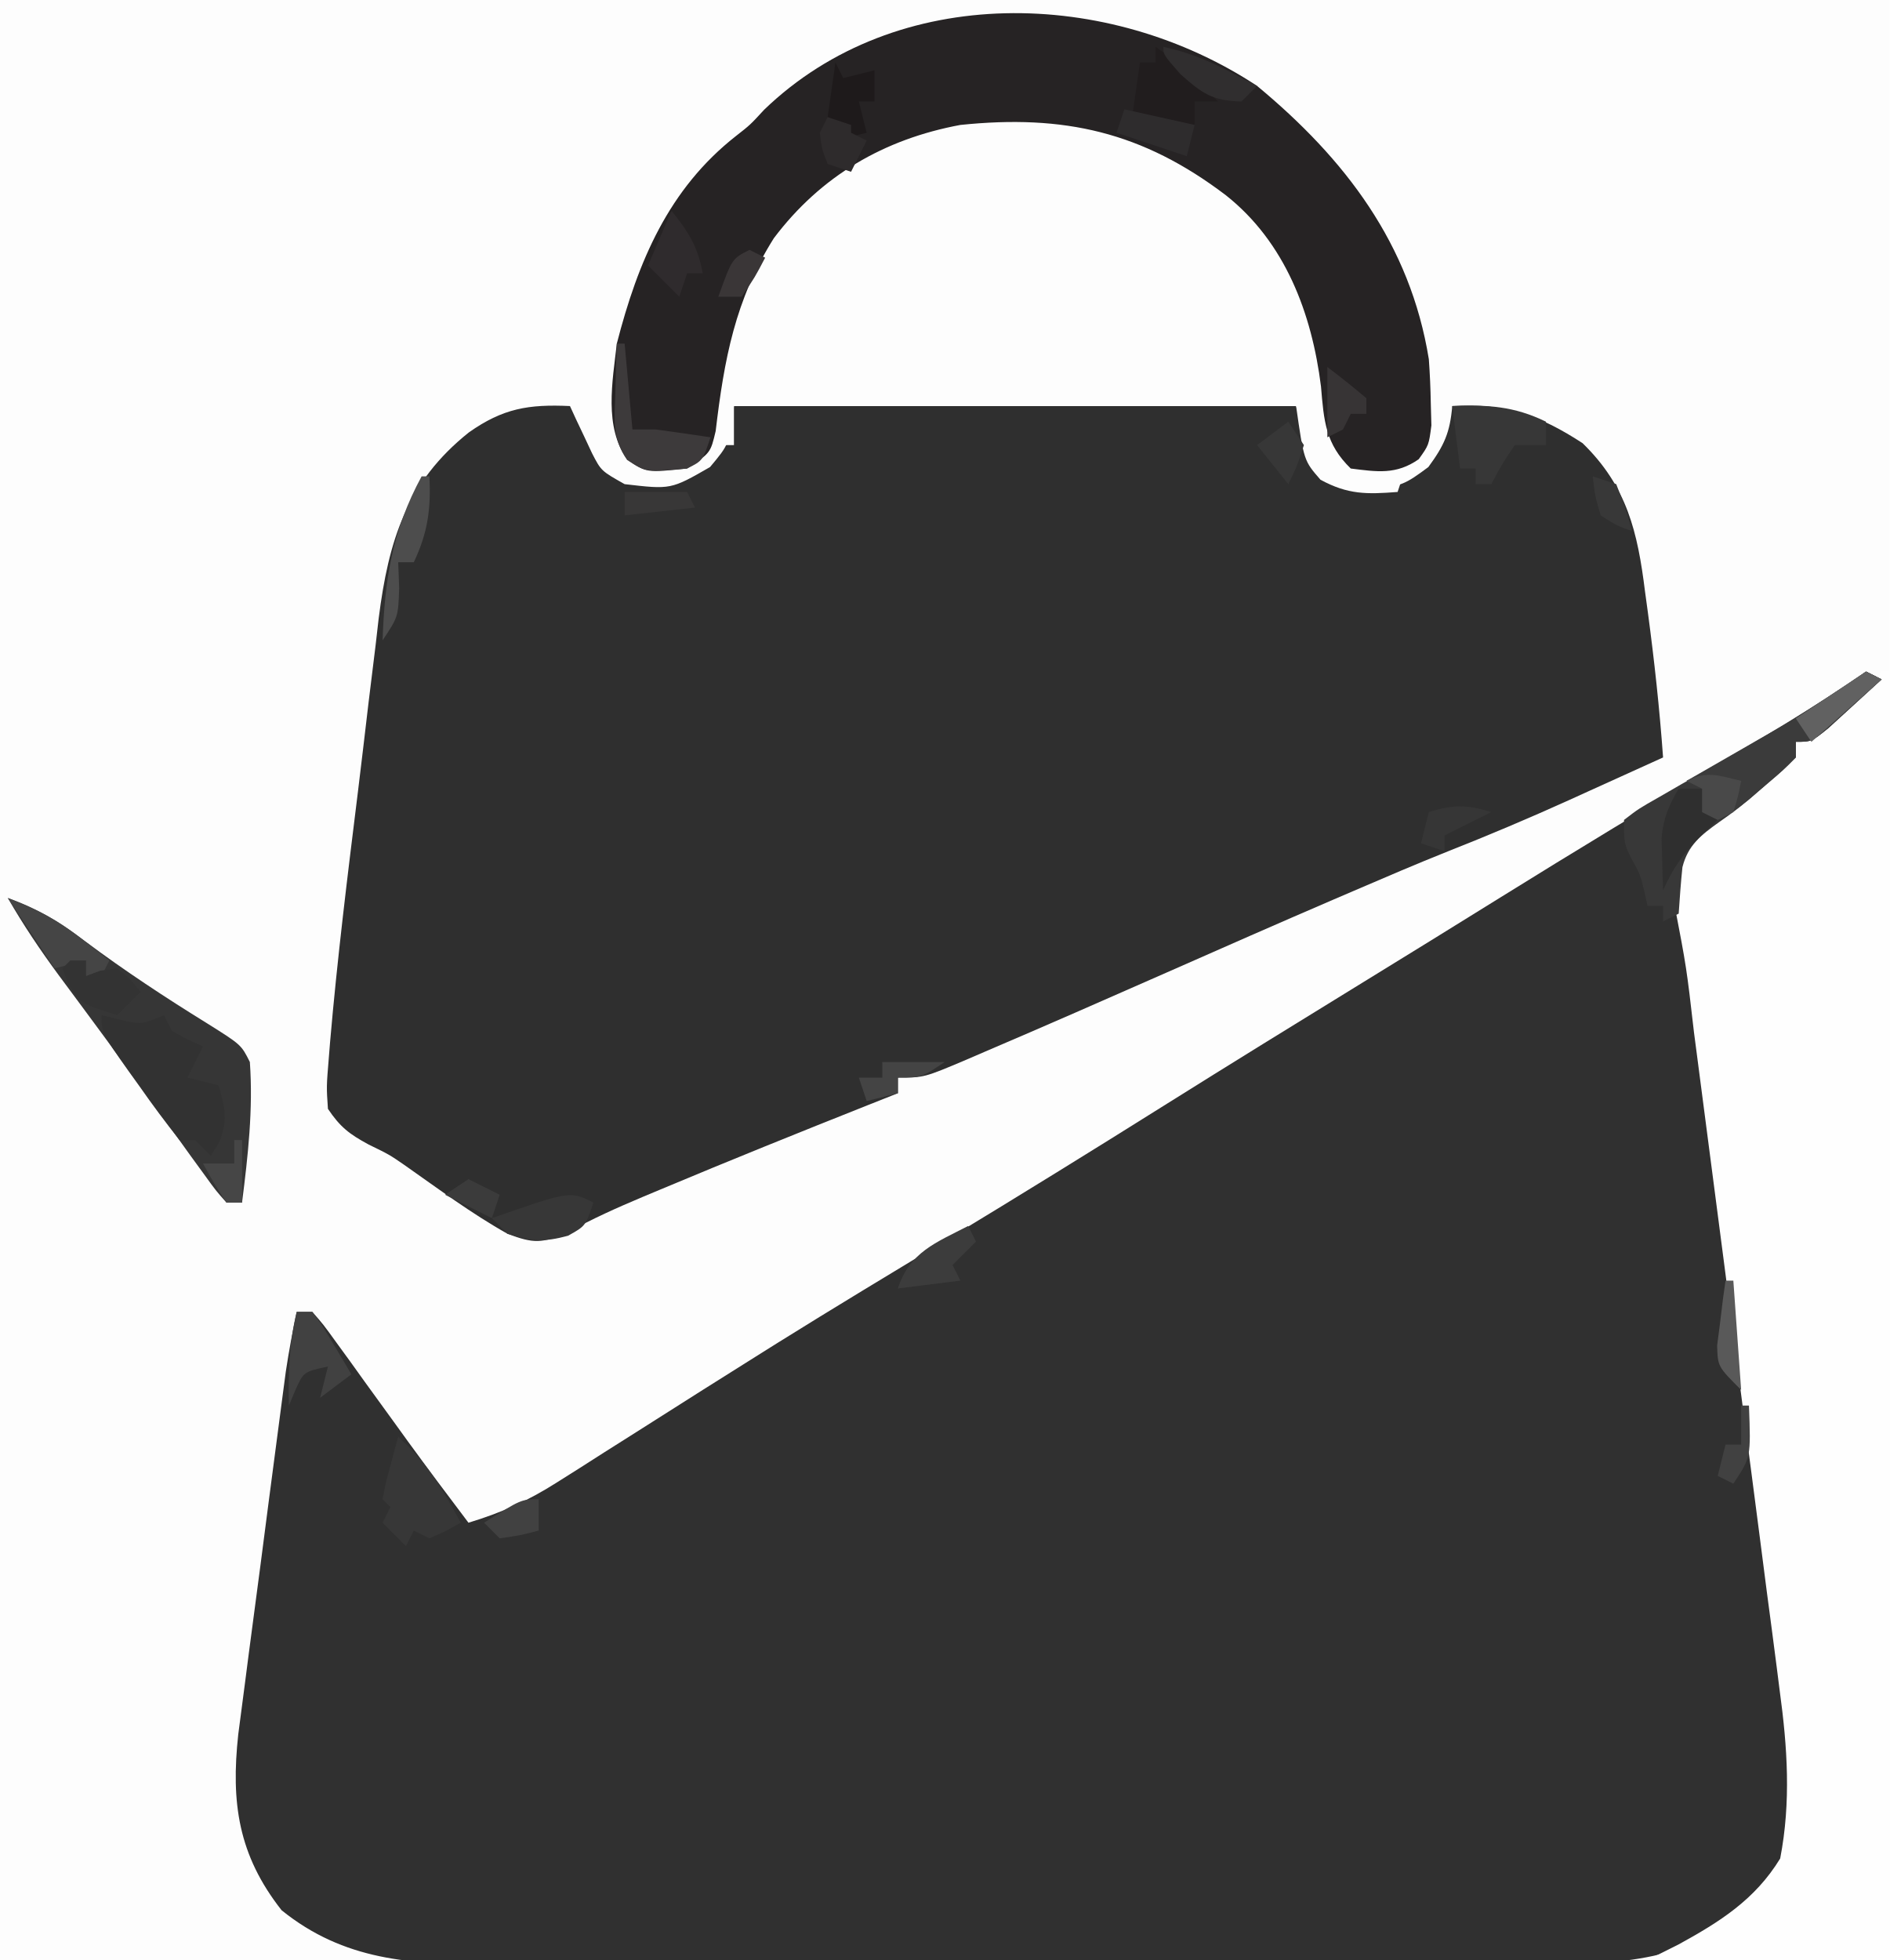
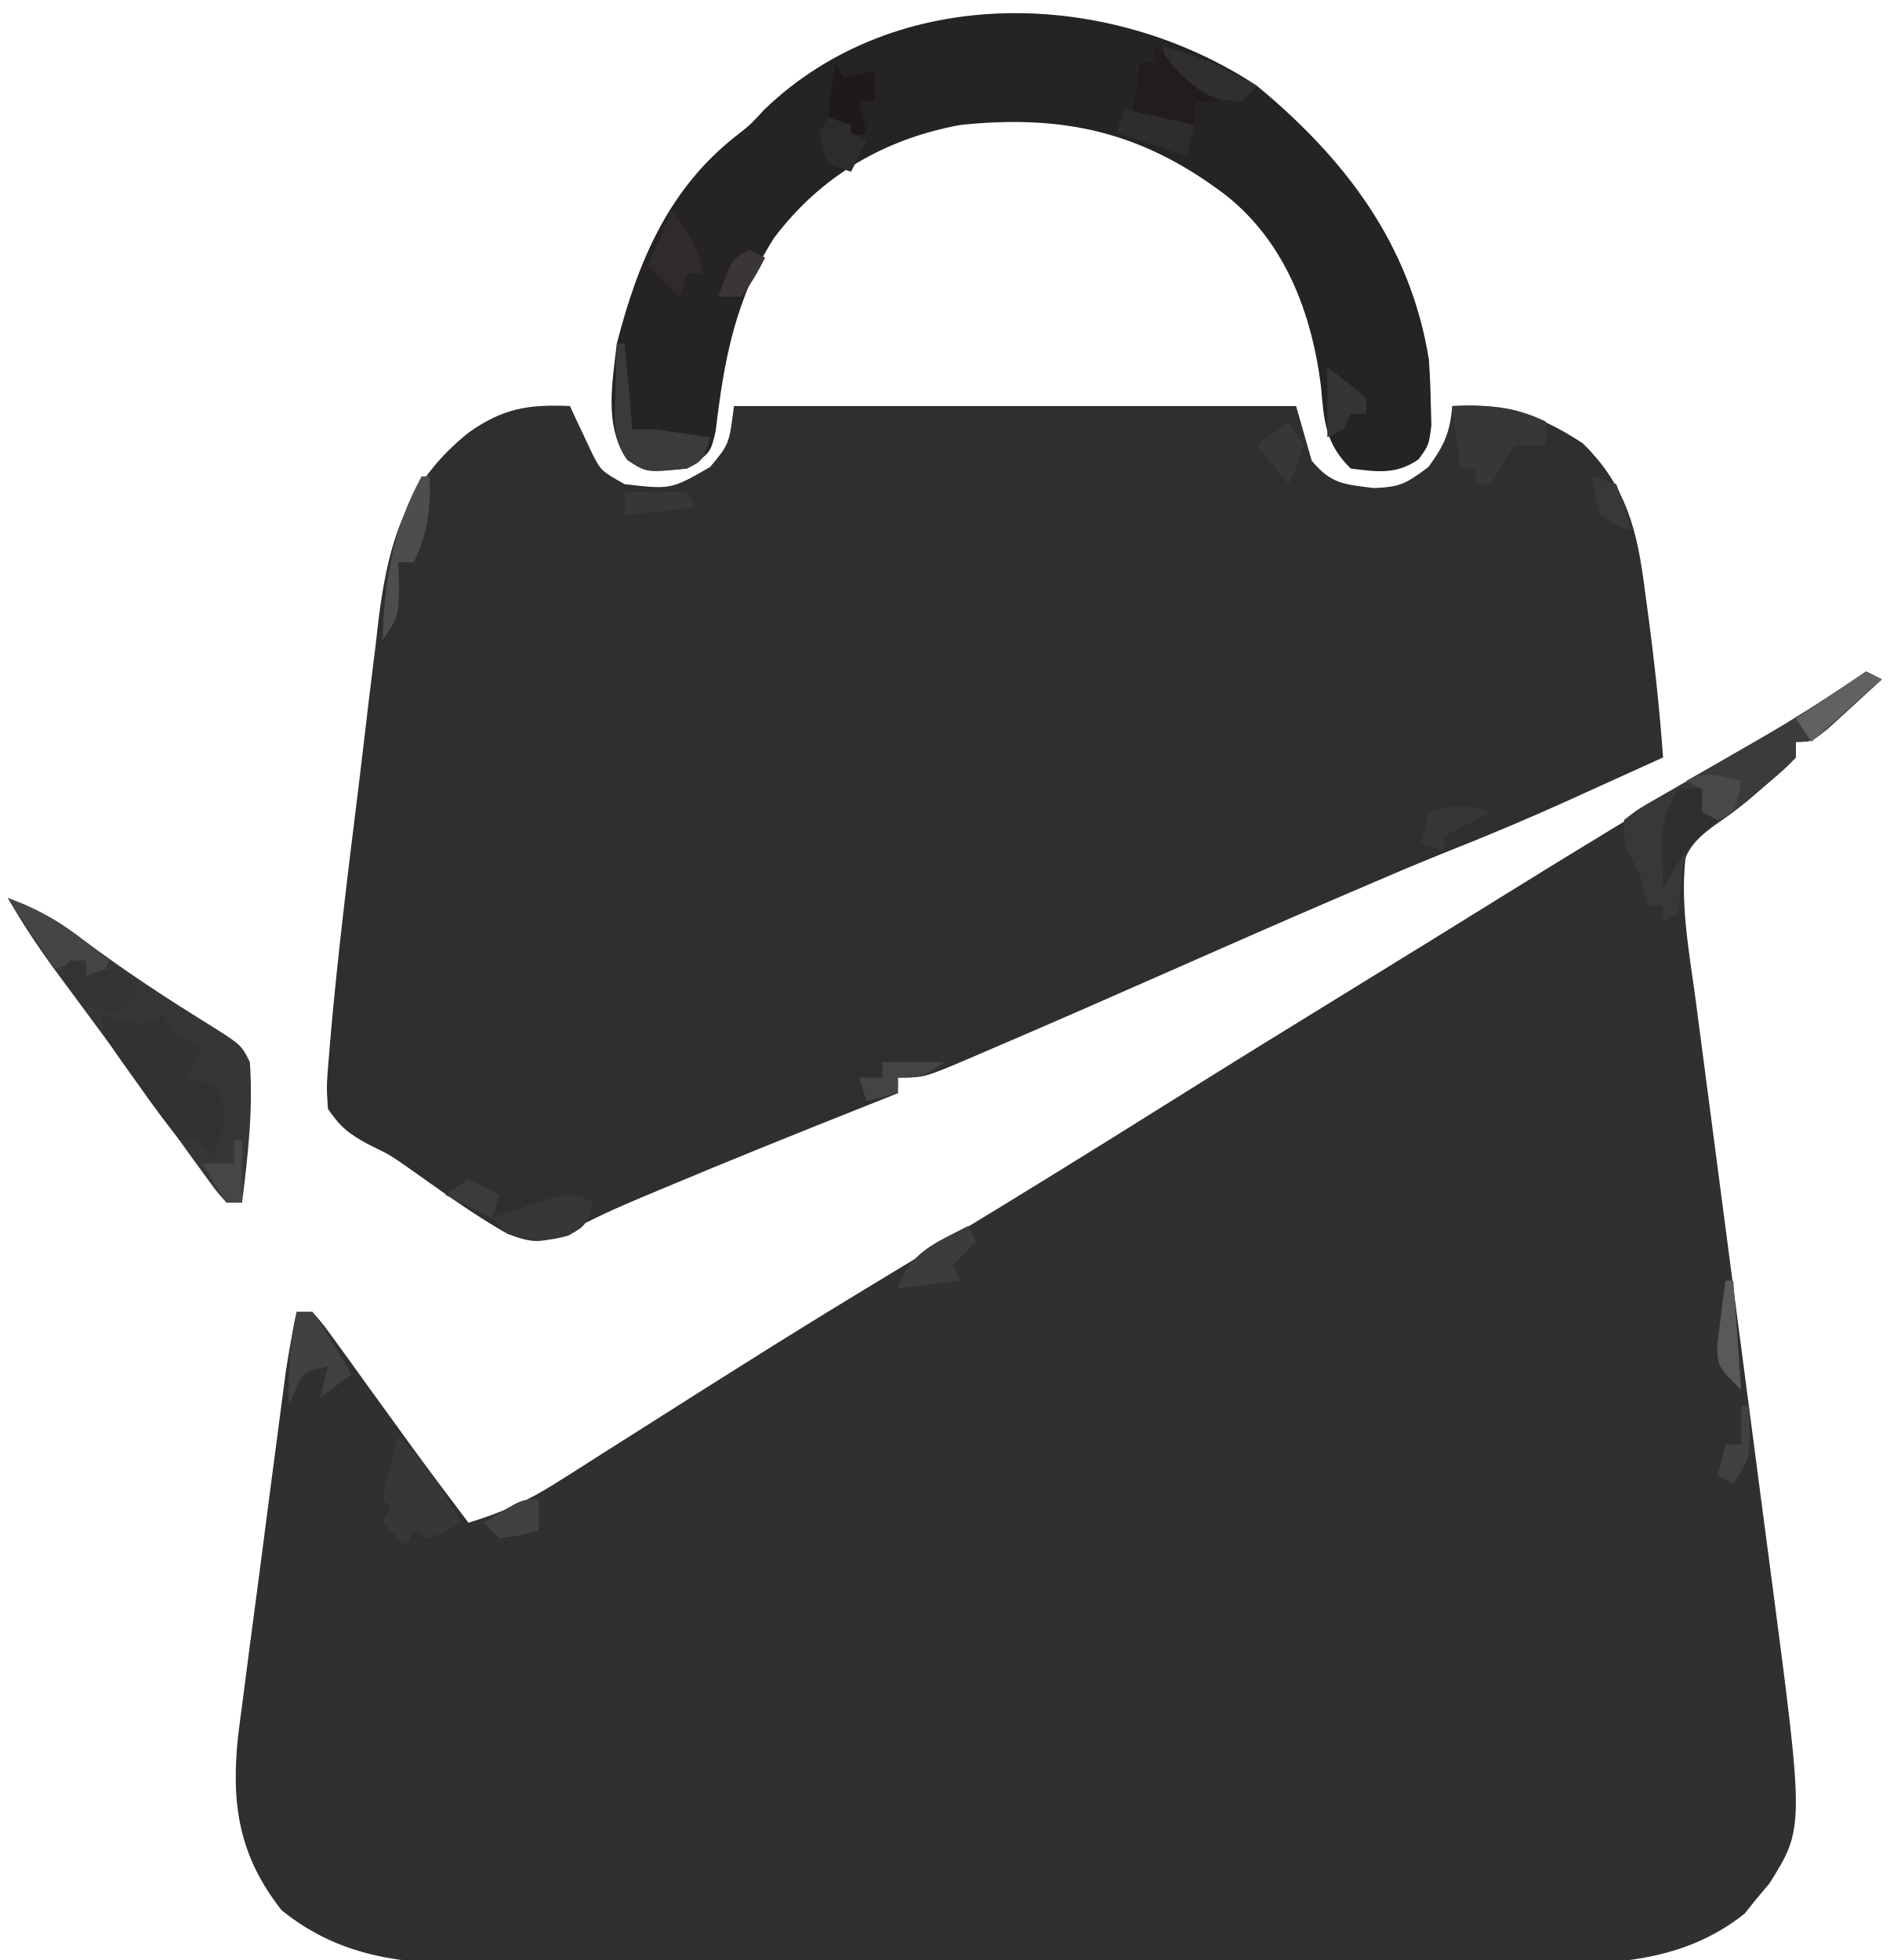
<svg xmlns="http://www.w3.org/2000/svg" version="1.1" width="242" height="251">
-   <path d="M0 0 C79.86 0 159.72 0 242 0 C242 82.83 242 165.66 242 251 C162.14 251 82.28 251 0 251 C0 168.17 0 85.34 0 0 Z " fill="#FDFDFD" transform="translate(0,0)" />
  <path d="M0 0 C0.99 0.495 0.99 0.495 2 1 C0.547 2.339 -0.912 3.671 -2.375 5 C-3.187 5.742 -3.999 6.485 -4.836 7.25 C-7 9 -7 9 -9 9 C-9 9.66 -9 10.32 -9 11 C-10.539 12.551 -10.539 12.551 -12.625 14.312 C-13.349 14.94 -14.074 15.568 -14.82 16.215 C-17 18 -17 18 -18.867 19.254 C-20.77 20.478 -20.77 20.478 -23 23 C-23.947 29.208 -22.654 35.901 -21.823 42.071 C-21.697 43.035 -21.572 43.999 -21.443 44.992 C-21.172 47.071 -20.899 49.15 -20.623 51.228 C-20.185 54.53 -19.754 57.832 -19.324 61.135 C-18.565 66.964 -17.799 72.793 -17.032 78.622 C-15.806 87.931 -14.586 97.241 -13.373 106.552 C-12.951 109.784 -12.523 113.015 -12.095 116.246 C-7.911 148.069 -7.911 148.069 -12.375 155.195 C-12.911 155.832 -13.447 156.469 -14 157.125 C-14.516 157.767 -15.031 158.409 -15.562 159.07 C-23.965 165.723 -33.622 165.577 -43.848 165.518 C-45.429 165.523 -47.01 165.53 -48.592 165.539 C-52.86 165.557 -57.128 165.55 -61.397 165.537 C-65.879 165.527 -70.362 165.537 -74.844 165.543 C-82.369 165.55 -89.894 165.541 -97.419 165.521 C-106.1 165.5 -114.78 165.507 -123.461 165.529 C-130.935 165.547 -138.409 165.549 -145.882 165.539 C-150.337 165.533 -154.792 165.532 -159.247 165.545 C-163.436 165.557 -167.625 165.549 -171.815 165.526 C-173.346 165.52 -174.877 165.522 -176.408 165.531 C-186.327 165.583 -194.96 165.075 -202.938 158.625 C-208.497 151.549 -209.431 144.842 -208.487 136.122 C-208.202 133.868 -207.906 131.615 -207.602 129.363 C-207.447 128.166 -207.293 126.968 -207.134 125.734 C-206.64 121.926 -206.133 118.119 -205.625 114.312 C-205.291 111.742 -204.957 109.171 -204.625 106.6 C-204.012 101.896 -203.399 97.192 -202.772 92.49 C-202.647 91.548 -202.522 90.606 -202.393 89.635 C-202.01 87.069 -201.532 84.54 -201 82 C-200.34 82 -199.68 82 -199 82 C-197.583 83.617 -197.583 83.617 -195.953 85.875 C-195.355 86.696 -194.757 87.517 -194.141 88.363 C-193.205 89.668 -193.205 89.668 -192.25 91 C-191.026 92.688 -189.802 94.375 -188.578 96.062 C-187.983 96.886 -187.388 97.71 -186.775 98.559 C-184.223 102.069 -181.618 105.538 -179 109 C-174.833 107.744 -171.396 106.207 -167.727 103.875 C-166.746 103.256 -165.765 102.638 -164.755 102 C-163.722 101.34 -162.689 100.68 -161.625 100 C-160.546 99.318 -159.466 98.636 -158.354 97.933 C-155.233 95.96 -152.116 93.98 -149 92 C-146.42 90.369 -143.837 88.745 -141.25 87.125 C-140.647 86.747 -140.044 86.369 -139.422 85.979 C-132.216 81.481 -124.936 77.103 -117.669 72.704 C-108.38 67.078 -99.145 61.372 -89.946 55.599 C-81.494 50.298 -73.003 45.063 -64.502 39.842 C-58.652 36.249 -52.81 32.644 -46.98 29.018 C-37.254 22.971 -27.459 17.046 -17.611 11.199 C-11.622 7.63 -5.755 3.937 0 0 Z " fill="#303030" transform="translate(239,86)" />
  <path d="M0 0 C0.254 0.554 0.508 1.109 0.77 1.68 C1.114 2.404 1.458 3.129 1.812 3.875 C2.149 4.594 2.485 5.314 2.832 6.055 C3.995 8.305 3.995 8.305 7 10 C12.926 10.691 12.926 10.691 17.938 7.812 C20.389 4.885 20.389 4.885 21 0 C44.76 0 68.52 0 93 0 C93.99 3.465 93.99 3.465 95 7 C97.489 9.968 99.037 10.005 102.938 10.5 C106.34 10.367 107.031 9.977 109.938 7.812 C111.977 5.031 112.709 3.394 113 0 C119.684 -0.409 124.109 1.118 129.688 4.75 C135.384 10.292 136.744 16.138 137.688 23.75 C137.808 24.629 137.928 25.509 138.052 26.415 C138.879 32.594 139.555 38.781 140 45 C136.877 46.42 133.751 47.836 130.625 49.25 C129.755 49.646 128.885 50.041 127.988 50.449 C122.852 52.77 117.686 54.957 112.443 57.026 C108.411 58.634 104.425 60.347 100.438 62.062 C99.547 62.445 98.656 62.827 97.739 63.22 C90.599 66.292 83.485 69.423 76.375 72.562 C68.64 75.972 60.9 79.371 53.125 82.688 C52.34 83.027 51.556 83.366 50.748 83.715 C45.35 86 45.35 86 42 86 C42 86.66 42 87.32 42 88 C40.777 88.485 39.553 88.969 38.293 89.469 C29.374 93.013 20.474 96.598 11.625 100.312 C10.459 100.8 10.459 100.8 9.27 101.297 C5.996 102.678 2.886 104.064 -0.227 105.793 C-3.56 107.244 -4.623 107.282 -8 106 C-12.624 103.406 -16.888 100.218 -21.225 97.179 C-23.12 95.873 -23.12 95.873 -25.793 94.566 C-28.265 93.232 -29.431 92.333 -31 90 C-31.191 87.17 -31.191 87.17 -30.895 83.566 C-30.813 82.542 -30.813 82.542 -30.729 81.497 C-29.806 70.76 -28.476 60.055 -27.154 49.362 C-26.686 45.548 -26.238 41.732 -25.791 37.916 C-25.491 35.466 -25.189 33.016 -24.887 30.566 C-24.757 29.438 -24.628 28.31 -24.495 27.147 C-23.223 17.197 -20.933 9.75 -12.949 3.375 C-8.584 0.295 -5.305 -0.247 0 0 Z " fill="#2F2F2F" transform="translate(73,52)" />
-   <path d="M0 0 C0.33 0 0.66 0 1 0 C1 54.45 1 108.9 1 165 C-9.23 165 -19.46 165 -30 165 C-28.02 164.01 -28.02 164.01 -26 163 C-20.701 160.092 -16.217 157.264 -13 152 C-11.602 144.768 -12.073 137.738 -13.064 130.499 C-13.189 129.514 -13.314 128.529 -13.443 127.513 C-13.854 124.294 -14.282 121.077 -14.711 117.859 C-15.002 115.605 -15.293 113.351 -15.582 111.096 C-16.344 105.186 -17.12 99.277 -17.899 93.369 C-18.689 87.359 -19.465 81.348 -20.242 75.336 C-21.38 66.551 -22.523 57.766 -23.677 48.983 C-23.857 47.616 -23.857 47.616 -24.039 46.222 C-24.991 37.939 -24.991 37.939 -26.555 29.77 C-26.997 27.069 -26.914 25.621 -26 23 C-22.33 18.374 -17.681 14.556 -13 11 C-12.34 11 -11.68 11 -11 11 C-11 10.34 -11 9.68 -11 9 C-9.406 7.585 -7.749 6.241 -6.062 4.938 C-4.688 3.868 -4.688 3.868 -3.285 2.777 C-2.531 2.191 -1.777 1.604 -1 1 C-0.67 0.67 -0.34 0.34 0 0 Z " fill="#FEFEFE" transform="translate(241,86)" />
-   <path d="M0 0 C8.203 7.601 11.57 18.209 12.141 29.105 C12.332 31.561 12.332 31.561 14.449 34.27 C18.017 35.006 18.017 35.006 21.449 35.27 C21.119 36.26 20.789 37.25 20.449 38.27 C16.508 38.579 14.088 38.616 10.574 36.707 C8.449 34.27 8.449 34.27 7.449 27.27 C-16.311 27.27 -40.071 27.27 -64.551 27.27 C-64.551 28.92 -64.551 30.57 -64.551 32.27 C-65.541 32.27 -66.531 32.27 -67.551 32.27 C-67.205 25.122 -66.75 18.732 -63.551 12.27 C-63.002 11.084 -63.002 11.084 -62.441 9.875 C-57.874 1.13 -50.116 -5.426 -40.801 -8.793 C-25.753 -12.331 -12.201 -9.381 0 0 Z " fill="#FDFDFD" transform="translate(158.5508,24.73047)" />
  <path d="M0 0 C11.278 9.342 19.618 20.249 22 35 C22.136 36.872 22.219 38.748 22.25 40.625 C22.276 41.566 22.302 42.507 22.328 43.477 C22 46 22 46 20.703 47.809 C17.825 49.822 15.378 49.422 12 49 C8.748 45.839 8.559 42.896 8.188 38.5 C7.016 29.135 3.603 20.012 -4 14 C-14.68 5.891 -24.73 3.621 -38 5 C-47.77 6.813 -55.863 11.516 -61.883 19.496 C-66.857 27.39 -68.254 35.046 -69.34 44.207 C-70 47 -70 47 -73 49 C-78.221 49.544 -78.221 49.544 -80.656 47.844 C-83.679 43.696 -82.549 37.844 -82 33 C-79.297 22.5 -75.376 13.198 -66.746 6.422 C-64.911 4.986 -64.911 4.986 -63.129 3.051 C-46.113 -13.341 -18.89 -12.479 0 0 Z " fill="#262324" transform="translate(161,11)" />
  <path d="M0 0 C3.831 1.359 6.712 3.102 9.938 5.562 C14.972 9.32 20.153 12.728 25.492 16.03 C29.895 18.791 29.895 18.791 31 21 C31.434 27.041 30.76 33.013 30 39 C29.34 39 28.68 39 28 39 C26.662 37.494 26.662 37.494 25.129 35.371 C24.56 34.59 23.99 33.809 23.404 33.004 C22.796 32.157 22.188 31.31 21.562 30.438 C20.297 28.694 19.031 26.951 17.766 25.207 C17.133 24.331 16.501 23.456 15.85 22.553 C14.157 20.217 12.451 17.893 10.734 15.574 C10.239 14.904 9.743 14.234 9.232 13.543 C8.311 12.298 7.388 11.054 6.465 9.81 C4.126 6.633 1.967 3.421 0 0 Z " fill="#363636" transform="translate(1,115)" />
  <path d="M0 0 C0.66 0.33 1.32 0.66 2 1 C0.547 2.339 -0.912 3.671 -2.375 5 C-3.187 5.742 -3.999 6.485 -4.836 7.25 C-7 9 -7 9 -9 9 C-9 9.66 -9 10.32 -9 11 C-10.539 12.551 -10.539 12.551 -12.625 14.312 C-13.351 14.939 -14.076 15.565 -14.824 16.211 C-17 18 -17 18 -18.832 19.289 C-21.144 20.943 -22.806 22.235 -23.52 25.051 C-23.727 27.029 -23.868 29.015 -24 31 C-24.66 31.33 -25.32 31.66 -26 32 C-26 31.34 -26 30.68 -26 30 C-26.66 30 -27.32 30 -28 30 C-28.186 29.134 -28.186 29.134 -28.375 28.25 C-28.925 25.973 -28.925 25.973 -30.062 23.938 C-31 22 -31 22 -31 19 C-29.123 17.561 -29.123 17.561 -26.504 16.074 C-25.552 15.524 -24.6 14.975 -23.619 14.408 C-22.61 13.84 -21.602 13.273 -20.562 12.688 C-13.541 8.677 -6.66 4.593 0 0 Z " fill="#383838" transform="translate(239,86)" />
  <path d="M0 0 C1.145 0.278 1.145 0.278 2.312 0.562 C5.09 1.228 5.09 1.228 8 0 C8.33 0.66 8.66 1.32 9 2 C11.017 3.134 11.017 3.134 13 4 C12.34 5.32 11.68 6.64 11 8 C12.32 8.33 13.64 8.66 15 9 C15.81 11.915 16.218 13.461 15.062 16.312 C14.712 16.869 14.361 17.426 14 18 C13.34 17.34 12.68 16.68 12 16 C11.34 16 10.68 16 10 16 C8.202 13.742 6.525 11.487 4.875 9.125 C4.173 8.149 4.173 8.149 3.457 7.152 C0 2.264 0 2.264 0 0 Z " fill="#323232" transform="translate(13,130)" />
  <path d="M0 0 C0.66 0.33 1.32 0.66 2 1 C0.547 2.339 -0.912 3.671 -2.375 5 C-3.187 5.742 -3.999 6.485 -4.836 7.25 C-7 9 -7 9 -9 9 C-9 9.66 -9 10.32 -9 11 C-10.68 12.691 -10.68 12.691 -12.875 14.562 C-13.594 15.183 -14.314 15.803 -15.055 16.441 C-17 18 -17 18 -19 19 C-19.66 18.67 -20.32 18.34 -21 18 C-21 17.01 -21 16.02 -21 15 C-21.66 14.67 -22.32 14.34 -23 14 C-22.168 13.524 -22.168 13.524 -21.319 13.038 C-18.795 11.59 -16.272 10.139 -13.75 8.688 C-12.877 8.188 -12.005 7.688 -11.105 7.174 C-10.261 6.687 -9.417 6.201 -8.547 5.699 C-7.772 5.254 -6.997 4.809 -6.198 4.35 C-4.025 3.015 -2.014 1.563 0 0 Z " fill="#3B3B3B" transform="translate(239,86)" />
  <path d="M0 0 C4.548 -0.178 7.879 0.002 12 2 C12 2.99 12 3.98 12 5 C10.68 5 9.36 5 8 5 C6.355 7.463 6.355 7.463 5 10 C4.34 10 3.68 10 3 10 C3 9.34 3 8.68 3 8 C2.34 8 1.68 8 1 8 C0.67 5.36 0.34 2.72 0 0 Z " fill="#373737" transform="translate(186,52)" />
  <path d="M0 0 C3.67 3.277 5.693 6.715 8 11 C6.125 12.062 6.125 12.062 4 13 C3.34 12.67 2.68 12.34 2 12 C1.67 12.66 1.34 13.32 1 14 C0.01 13.01 -0.98 12.02 -2 11 C-1.67 10.34 -1.34 9.68 -1 9 C-1.33 8.67 -1.66 8.34 -2 8 C-1.66 6.152 -1.66 6.152 -1.062 3.938 C-0.868 3.204 -0.673 2.471 -0.473 1.715 C-0.317 1.149 -0.161 0.583 0 0 Z " fill="#373737" transform="translate(51,184)" />
  <path d="M0 0 C3.084 2.056 5.422 4.352 8 7 C7.01 7 6.02 7 5 7 C5 7.99 5 8.98 5 10 C2.36 9.67 -0.28 9.34 -3 9 C-2.67 6.69 -2.34 4.38 -2 2 C-1.34 2 -0.68 2 0 2 C0 1.34 0 0.68 0 0 Z " fill="#211D1E" transform="translate(148,6)" />
  <path d="M0 0 C0.33 0 0.66 0 1 0 C1.33 3.63 1.66 7.26 2 11 C2.99 11 3.98 11 5 11 C7.336 11.317 9.669 11.648 12 12 C11 15 11 15 9 16 C3.691 16.452 3.691 16.452 1.32 14.902 C-0.65 12.064 -0.289 9.718 -0.188 6.312 C-0.16 5.133 -0.133 3.954 -0.105 2.738 C-0.071 1.835 -0.036 0.931 0 0 Z " fill="#3D3A3B" transform="translate(79,44)" />
  <path d="M0 0 C0.66 0 1.32 0 2 0 C3.289 1.75 3.289 1.75 4.625 4 C5.071 4.742 5.517 5.485 5.977 6.25 C6.314 6.827 6.652 7.405 7 8 C5.68 8.99 4.36 9.98 3 11 C3.33 9.68 3.66 8.36 4 7 C0.887 7.669 0.887 7.669 -0.188 10.062 C-0.456 10.702 -0.724 11.341 -1 12 C-1.082 7.839 -0.982 4.053 0 0 Z " fill="#414141" transform="translate(38,168)" />
  <path d="M0 0 C3.913 1.565 6.132 2.645 9.312 5.125 C10.01 5.664 10.707 6.203 11.426 6.758 C11.945 7.168 12.465 7.578 13 8 C12.67 8.66 12.34 9.32 12 10 C11.34 10 10.68 10 10 10 C10 9.34 10 8.68 10 8 C8.68 8.33 7.36 8.66 6 9 C4.02 6.03 2.04 3.06 0 0 Z " fill="#454545" transform="translate(1,115)" />
  <path d="M0 0 C0.33 0 0.66 0 1 0 C1.196 4.219 0.802 7.17 -1 11 C-1.66 11 -2.32 11 -3 11 C-2.959 12.093 -2.917 13.186 -2.875 14.312 C-3 18 -3 18 -5 21 C-4.735 13.172 -3.759 6.923 0 0 Z " fill="#4D4D4D" transform="translate(54,61)" />
  <path d="M0 0 C0.66 0 1.32 0 2 0 C2 0.66 2 1.32 2 2 C2.897 1.66 2.897 1.66 3.812 1.312 C4.895 1.158 4.895 1.158 6 1 C7.75 2.438 7.75 2.438 9 4 C8.01 4.99 7.02 5.98 6 7 C1.323 5.523 1.323 5.523 -0.312 2.875 C-0.539 2.256 -0.766 1.637 -1 1 C-0.67 0.67 -0.34 0.34 0 0 Z " fill="#333333" transform="translate(9,123)" />
  <path d="M0 0 C0.99 0 1.98 0 3 0 C3 0.99 3 1.98 3 3 C3.66 3.33 4.32 3.66 5 4 C4.216 4.742 3.433 5.485 2.625 6.25 C0.387 8.594 -0.694 10.143 -2 13 C-2.054 11.584 -2.093 10.167 -2.125 8.75 C-2.148 7.961 -2.171 7.172 -2.195 6.359 C-1.983 3.793 -1.287 2.208 0 0 Z " fill="#2F2F2F" transform="translate(215,101)" />
  <path d="M0 0 C-1 3 -1 3 -3.25 4.25 C-6.332 5.09 -7.983 4.979 -11 4 C-11.66 3.34 -12.32 2.68 -13 2 C-2.986 -1.493 -2.986 -1.493 0 0 Z " fill="#373737" transform="translate(76,154)" />
  <path d="M0 0 C2.154 2.622 3.401 4.644 4 8 C3.34 8 2.68 8 2 8 C1.67 8.99 1.34 9.98 1 11 C-0.32 9.68 -1.64 8.36 -3 7 C-2.01 4.69 -1.02 2.38 0 0 Z M0 4 C1 6 1 6 1 6 Z " fill="#2F2B2D" transform="translate(86,27)" />
  <path d="M0 0 C0.33 0.66 0.66 1.32 1 2 C2.32 1.67 3.64 1.34 5 1 C5 2.32 5 3.64 5 5 C4.34 5 3.68 5 3 5 C3.33 6.32 3.66 7.64 4 9 C2.68 9.33 1.36 9.66 0 10 C0.33 9.34 0.66 8.68 1 8 C0.34 7.67 -0.32 7.34 -1 7 C-0.67 4.69 -0.34 2.38 0 0 Z " fill="#1E1A1B" transform="translate(107,8)" />
  <path d="M0 0 C3.012 0.644 5.517 1.65 8.25 3.062 C8.956 3.425 9.663 3.787 10.391 4.16 C10.922 4.437 11.453 4.714 12 5 C11.34 5.66 10.68 6.32 10 7 C6.278 6.899 5.008 6.007 2.188 3.5 C0 1 0 1 0 0 Z " fill="#302E2F" transform="translate(149,6)" />
  <path d="M0 0 C0.33 0.66 0.66 1.32 1 2 C0.01 2.99 -0.98 3.98 -2 5 C-1.67 5.66 -1.34 6.32 -1 7 C-3.64 7.33 -6.28 7.66 -9 8 C-7.502 3.338 -4.115 2.134 0 0 Z " fill="#3C3C3C" transform="translate(124,157)" />
  <path d="M0 0 C4.455 0.99 4.455 0.99 9 2 C8.67 3.32 8.34 4.64 8 6 C5.03 5.01 2.06 4.02 -1 3 C-0.67 2.01 -0.34 1.02 0 0 Z " fill="#2E2C2D" transform="translate(144,14)" />
  <path d="M0 0 C0.66 0.33 1.32 0.66 2 1 C-0.97 3.64 -3.94 6.28 -7 9 C-7.66 8.01 -8.32 7.02 -9 6 C-6.03 4.02 -3.06 2.04 0 0 Z " fill="#616161" transform="translate(239,86)" />
  <path d="M0 0 C0.66 0.99 1.32 1.98 2 3 C1.125 5.688 1.125 5.688 0 8 C-1.32 6.35 -2.64 4.7 -4 3 C-2.68 2.01 -1.36 1.02 0 0 Z " fill="#373737" transform="translate(165,54)" />
  <path d="M0 0 C-0.375 1.938 -0.375 1.938 -1 4 C-1.99 4.495 -1.99 4.495 -3 5 C-3.66 4.67 -4.32 4.34 -5 4 C-5 3.01 -5 2.02 -5 1 C-5.66 0.67 -6.32 0.34 -7 0 C-4.333 -1.333 -2.833 -0.671 0 0 Z " fill="#494949" transform="translate(223,100)" />
  <path d="M0 0 C1.707 1.281 3.374 2.618 5 4 C5 4.66 5 5.32 5 6 C4.34 6 3.68 6 3 6 C2.67 6.66 2.34 7.32 2 8 C1.01 8.495 1.01 8.495 0 9 C0 6.03 0 3.06 0 0 Z " fill="#373435" transform="translate(170,47)" />
  <path d="M0 0 C2.64 0 5.28 0 8 0 C5 2 5 2 2 2 C2 2.66 2 3.32 2 4 C0.68 4.33 -0.64 4.66 -2 5 C-2.33 4.01 -2.66 3.02 -3 2 C-2.01 2 -1.02 2 0 2 C0 1.34 0 0.68 0 0 Z " fill="#444444" transform="translate(113,136)" />
  <path d="M0 0 C-1.98 0.99 -3.96 1.98 -6 3 C-6 3.66 -6 4.32 -6 5 C-6.99 4.67 -7.98 4.34 -9 4 C-8.67 2.68 -8.34 1.36 -8 0 C-4.947 -0.981 -3.053 -0.981 0 0 Z " fill="#363636" transform="translate(191,104)" />
  <path d="M0 0 C0.99 0.33 1.98 0.66 3 1 C3 1.33 3 1.66 3 2 C3.66 2.33 4.32 2.66 5 3 C4.34 4.32 3.68 5.64 3 7 C2.01 6.67 1.02 6.34 0 6 C-0.75 4.062 -0.75 4.062 -1 2 C-0.67 1.34 -0.34 0.68 0 0 Z " fill="#2E2B2C" transform="translate(106,15)" />
  <path d="M0 0 C0.33 0 0.66 0 1 0 C1.33 4.62 1.66 9.24 2 14 C-1 11 -1 11 -1.074 8.301 C-0.947 7.315 -0.819 6.329 -0.688 5.312 C-0.568 4.319 -0.448 3.325 -0.324 2.301 C-0.217 1.542 -0.11 0.782 0 0 Z " fill="#595959" transform="translate(221,164)" />
  <path d="M0 0 C0.33 0 0.66 0 1 0 C1 2.64 1 5.28 1 8 C0.34 8 -0.32 8 -1 8 C-2.625 5.5 -2.625 5.5 -4 3 C-2.68 3 -1.36 3 0 3 C0 2.01 0 1.02 0 0 Z " fill="#464646" transform="translate(30,146)" />
  <path d="M0 0 C0.99 0.33 1.98 0.66 3 1 C4.188 4.062 4.188 4.062 5 7 C3.062 6.312 3.062 6.312 1 5 C0.25 2.375 0.25 2.375 0 0 Z " fill="#383838" transform="translate(204,61)" />
  <path d="M0 0 C2.64 0 5.28 0 8 0 C8.33 0.66 8.66 1.32 9 2 C4.545 2.495 4.545 2.495 0 3 C0 2.01 0 1.02 0 0 Z " fill="#383737" transform="translate(80,63)" />
  <path d="M0 0 C0 1.32 0 2.64 0 4 C-2.375 4.625 -2.375 4.625 -5 5 C-5.66 4.34 -6.32 3.68 -7 3 C-2.25 0 -2.25 0 0 0 Z " fill="#414141" transform="translate(69,192)" />
  <path d="M0 0 C0.33 0 0.66 0 1 0 C1.25 6.625 1.25 6.625 -1 10 C-1.66 9.67 -2.32 9.34 -3 9 C-2.67 7.68 -2.34 6.36 -2 5 C-1.34 5 -0.68 5 0 5 C0 3.35 0 1.7 0 0 Z " fill="#414141" transform="translate(223,180)" />
  <path d="M0 0 C1.32 0.66 2.64 1.32 4 2 C3.67 2.99 3.34 3.98 3 5 C1.02 4.01 -0.96 3.02 -3 2 C-2.01 1.34 -1.02 0.68 0 0 Z " fill="#3B3B3B" transform="translate(60,151)" />
  <path d="M0 0 C0.66 0.33 1.32 0.66 2 1 C0.688 3.5 0.688 3.5 -1 6 C-1.99 6 -2.98 6 -4 6 C-2.25 1.125 -2.25 1.125 0 0 Z " fill="#3A3637" transform="translate(96,32)" />
</svg>
